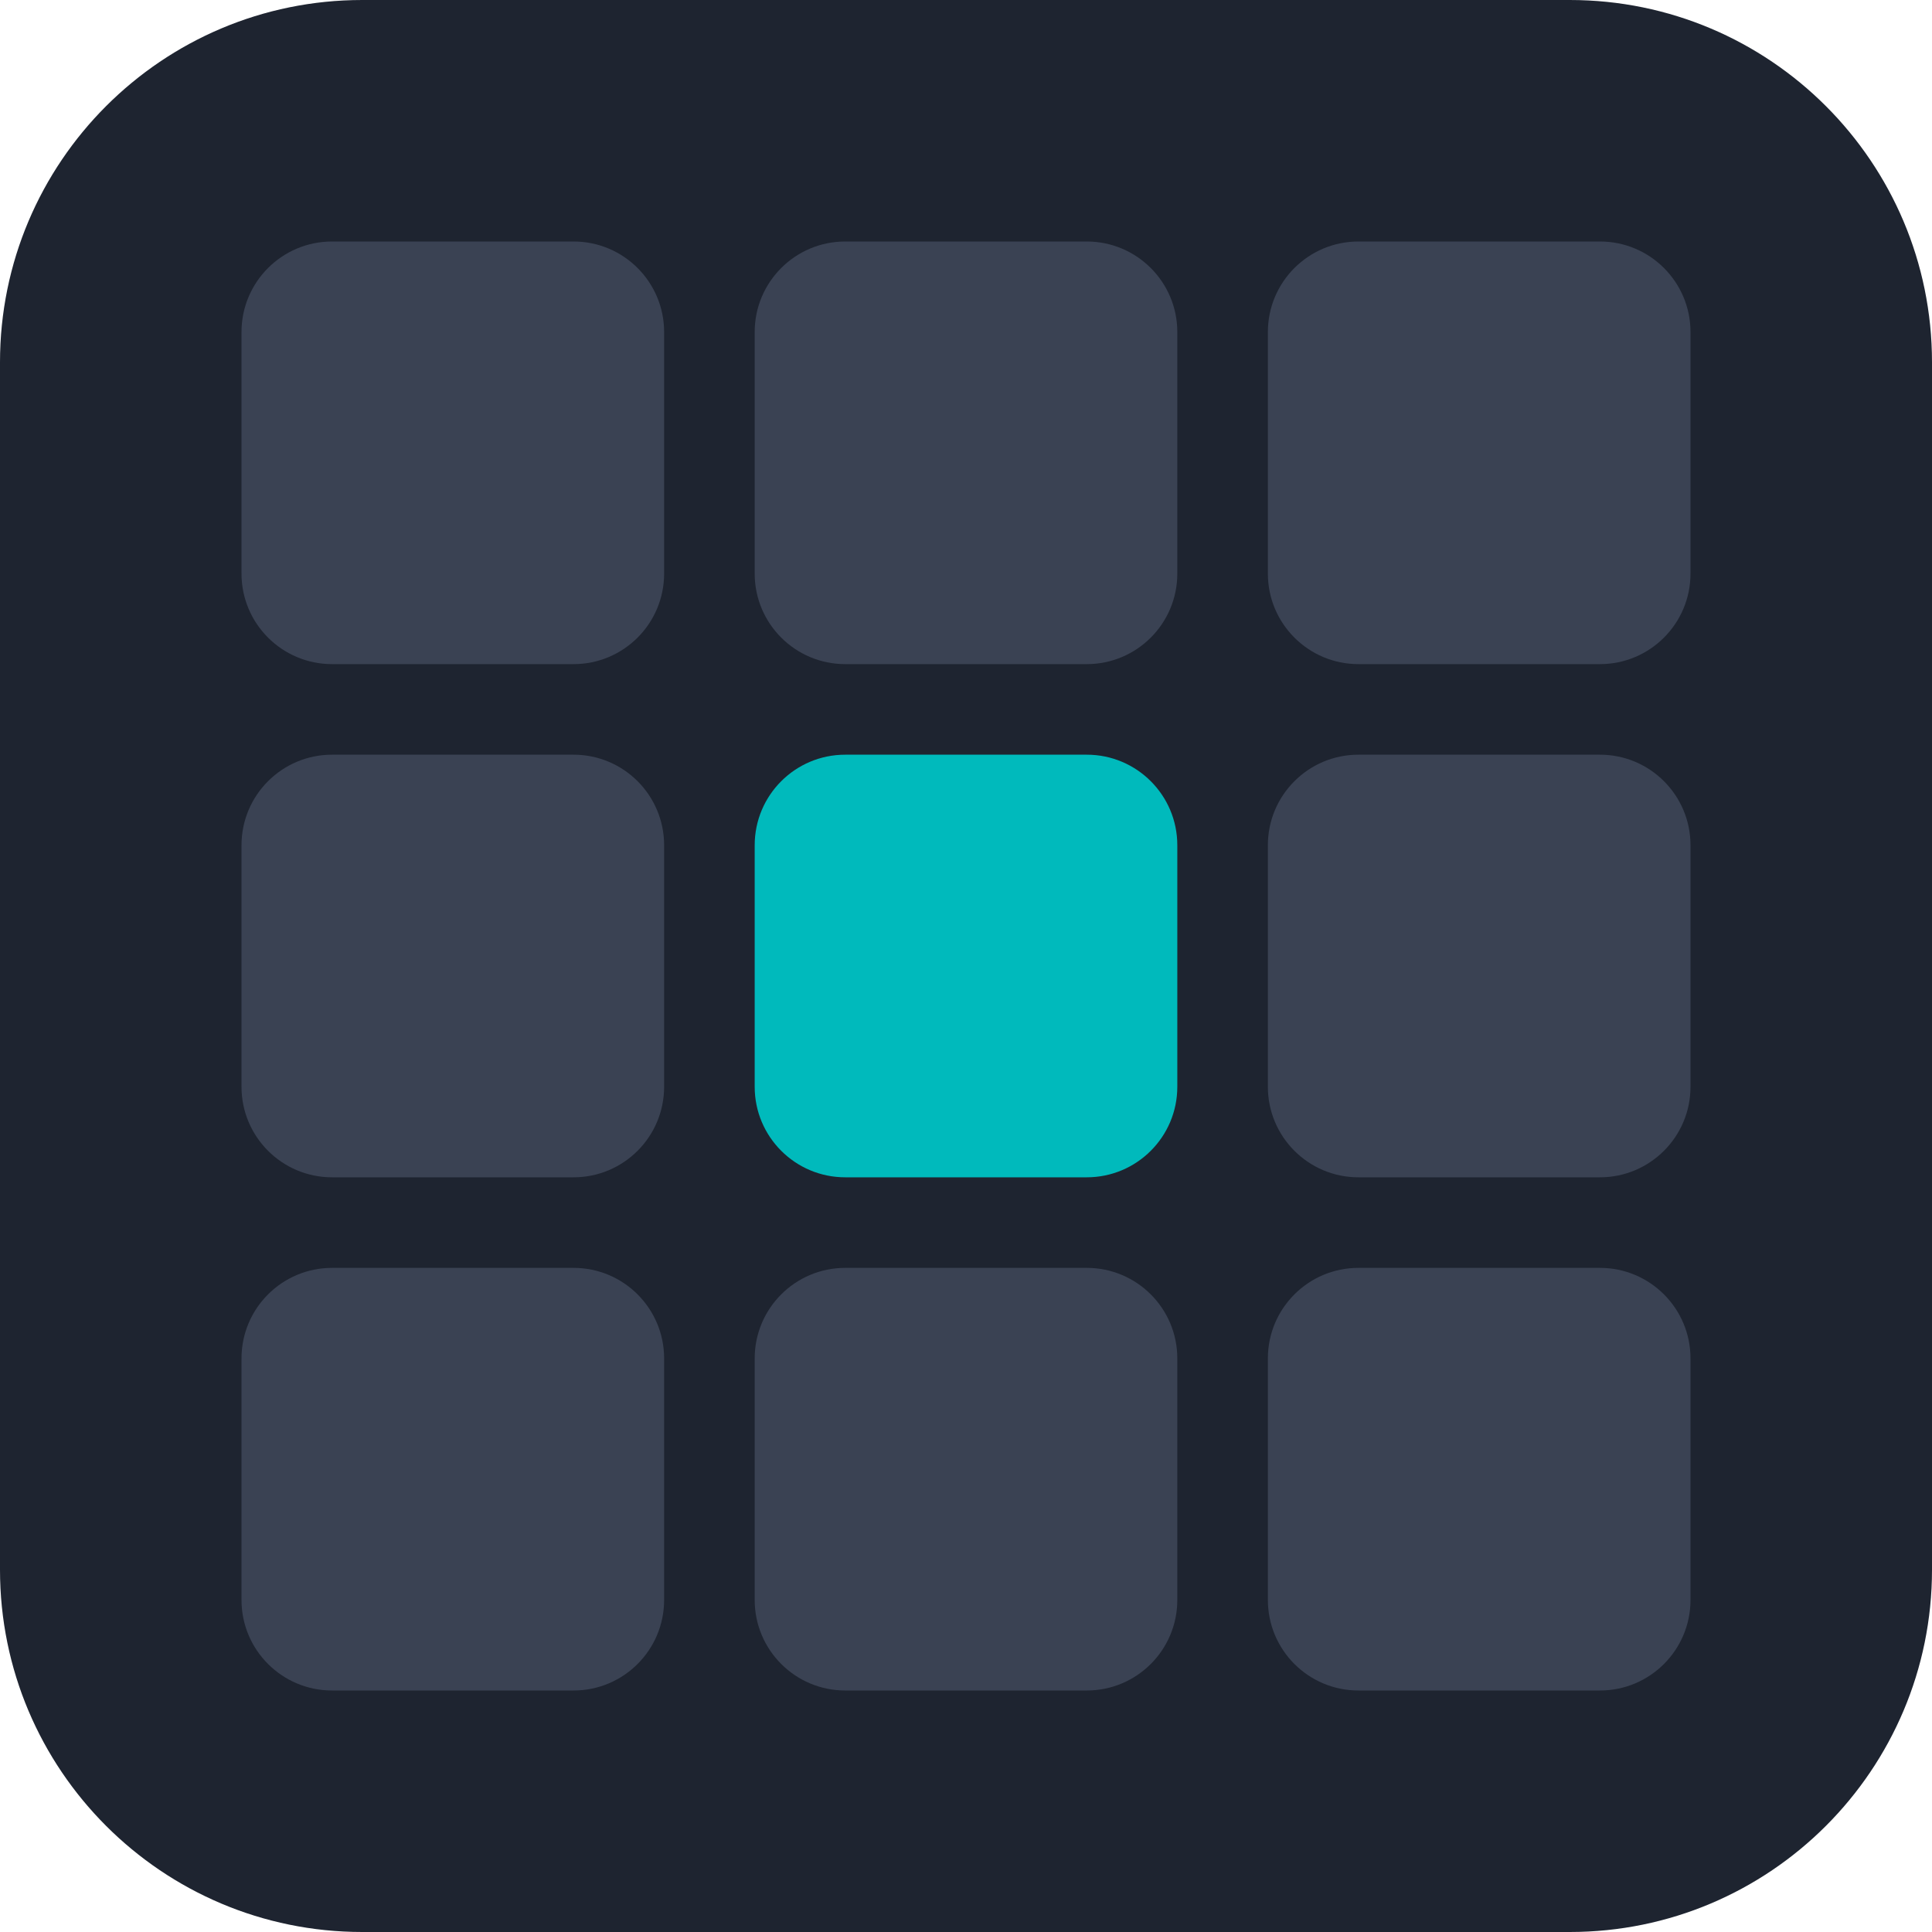
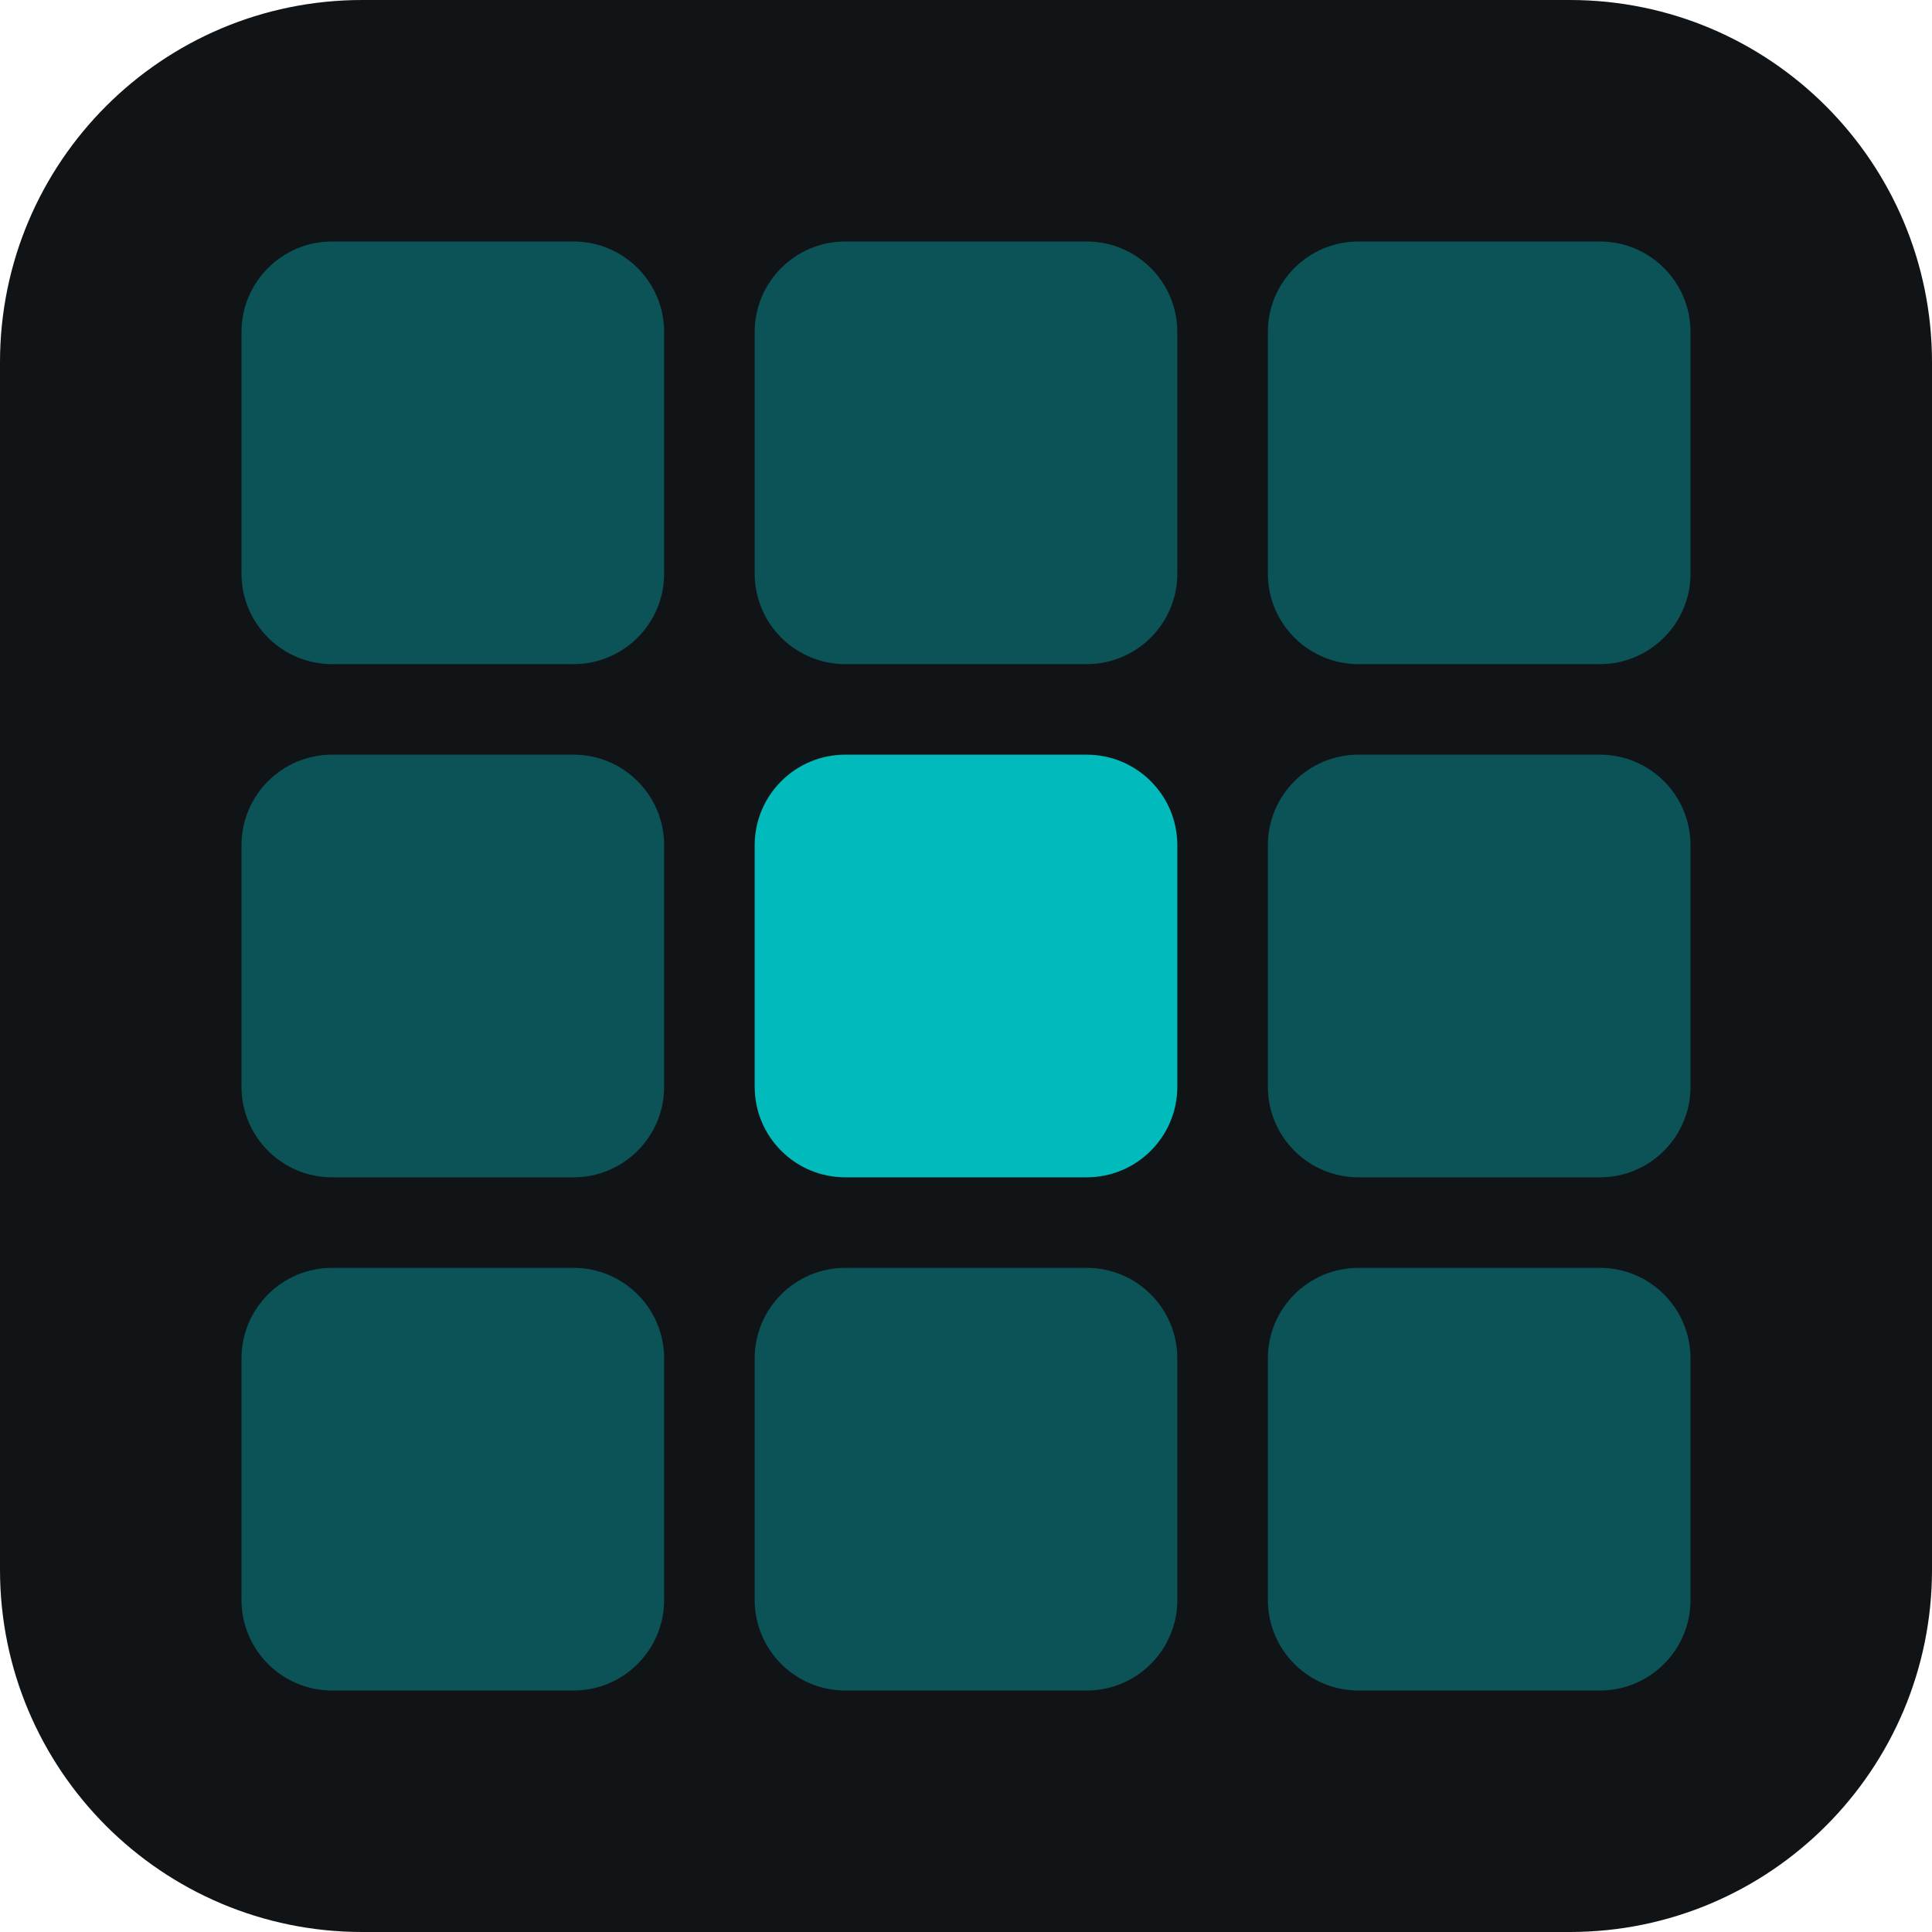
<svg xmlns="http://www.w3.org/2000/svg" viewBox="0 0 32 32">
-   <rect width="32" height="32" rx="6" fill="#1e2430" />
-   <g fill="#3a4253">
+   <rect width="32" height="32" rx="6" fill="#111417" />
+   <g fill="#0b5356">
    <rect x="4" y="4" width="7" height="7" rx="1.5" />
    <rect x="12.5" y="4" width="7" height="7" rx="1.5" />
    <rect x="21" y="4" width="7" height="7" rx="1.5" />
    <rect x="4" y="12.5" width="7" height="7" rx="1.5" />
    <rect x="21" y="12.5" width="7" height="7" rx="1.5" />
    <rect x="4" y="21" width="7" height="7" rx="1.5" />
    <rect x="12.5" y="21" width="7" height="7" rx="1.5" />
    <rect x="21" y="21" width="7" height="7" rx="1.5" />
  </g>
  <rect id="lit" x="12.5" y="12.5" width="7" height="7" rx="1.5" fill="#00babc" />
</svg>
